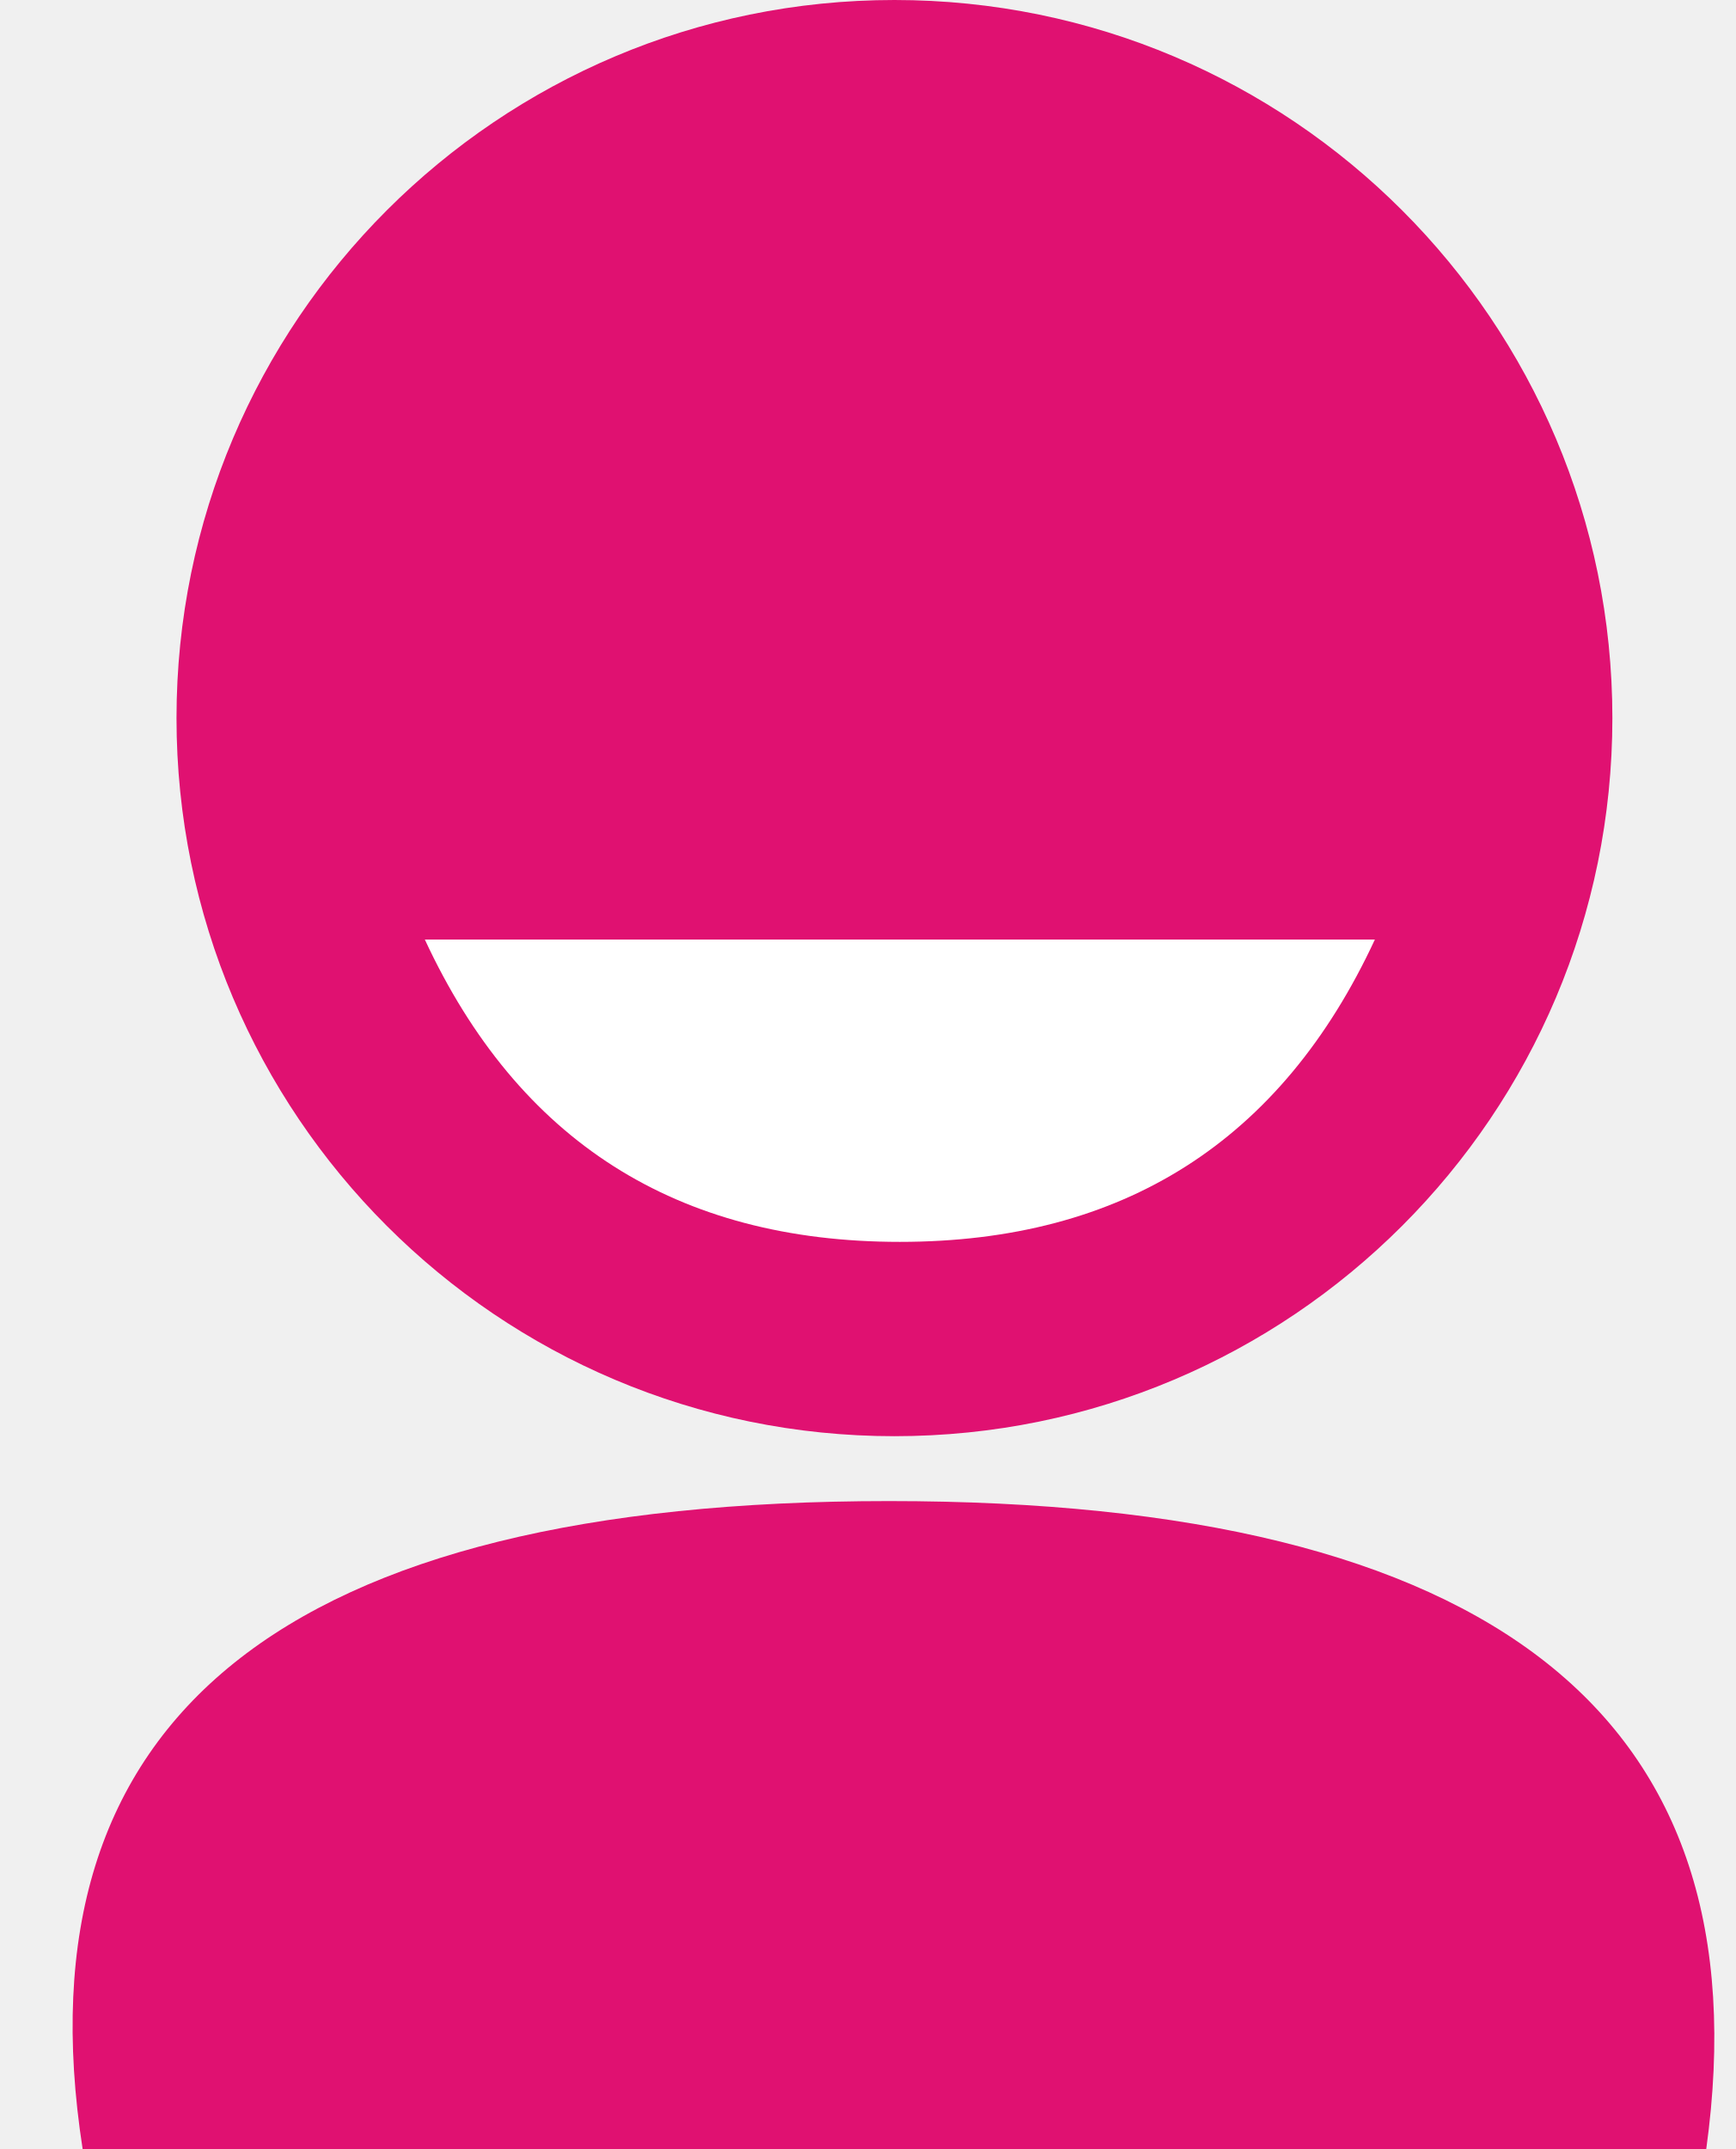
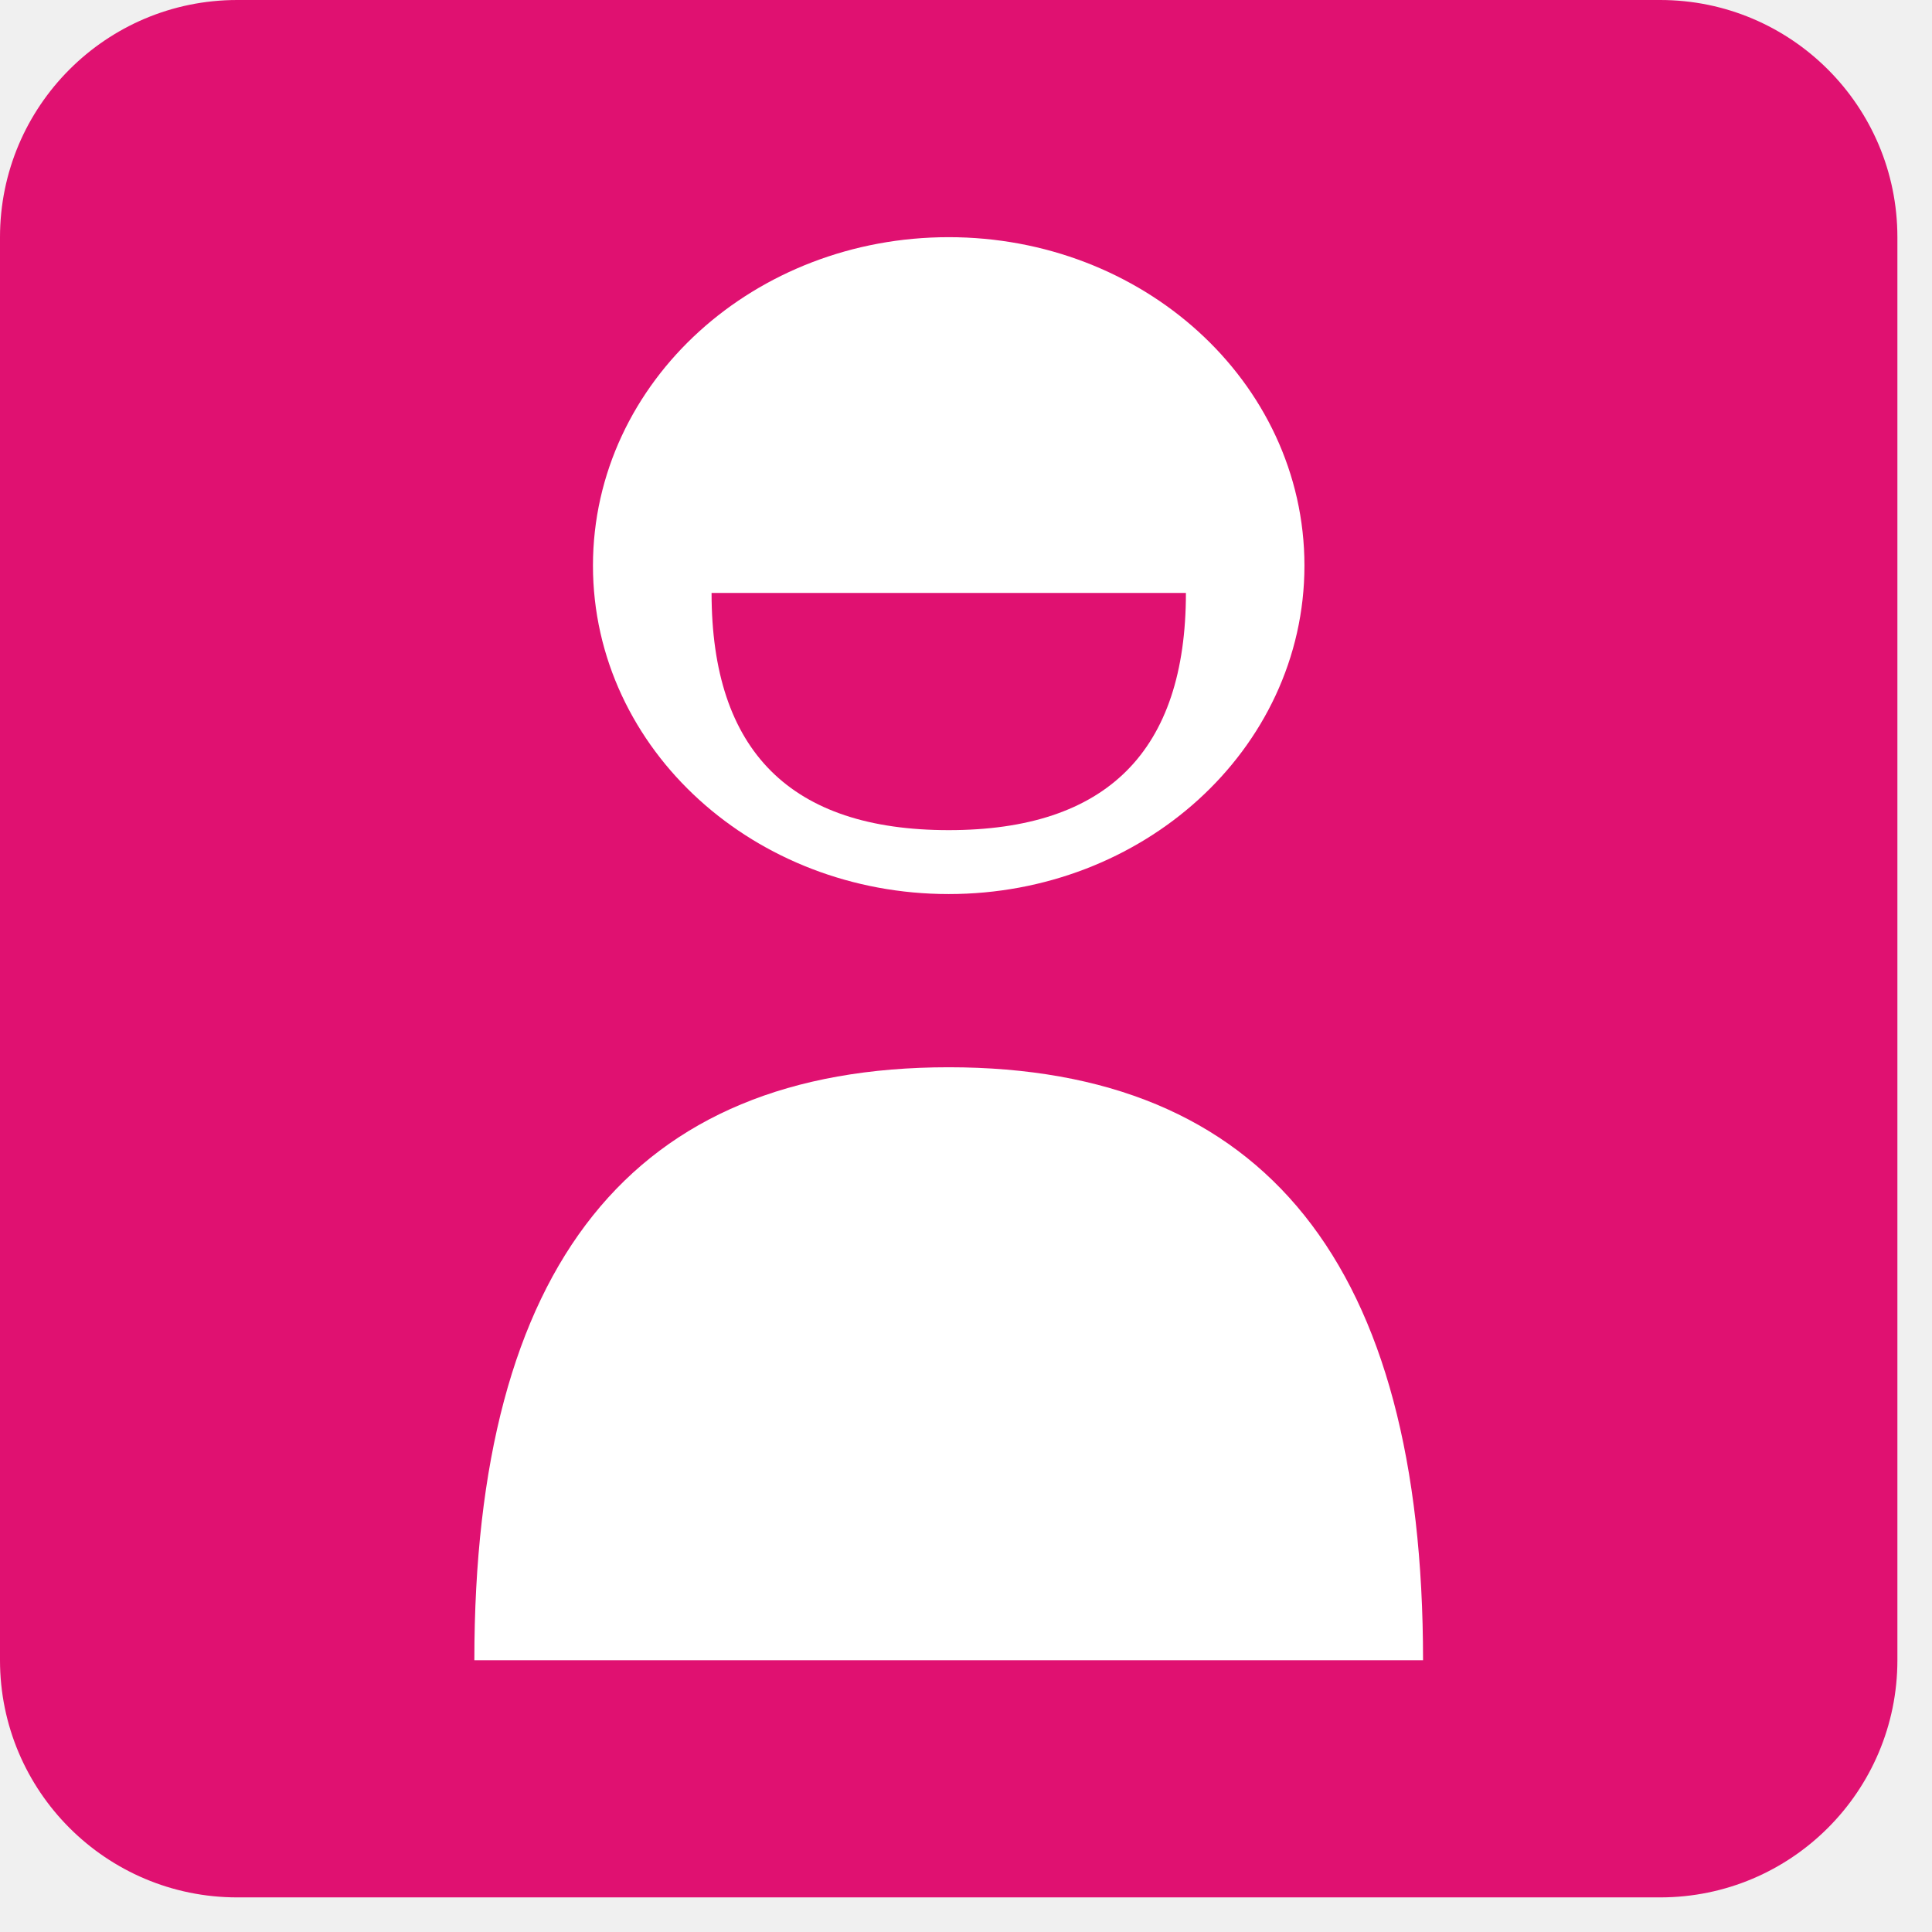
- <svg xmlns="http://www.w3.org/2000/svg" width="21px" height="26px" viewBox="0 0 21 26" version="1.1">
+ <svg xmlns="http://www.w3.org/2000/svg" width="23px" height="23px" viewBox="0 0 23 23" version="1.1">
  <g id="Boplats-landing-page" stroke="none" stroke-width="1" fill="none" fill-rule="evenodd">
-     <g id="Artboard" transform="translate(-598, -843)">
-       <g id="Group-2" transform="translate(598, 843)">
-         <circle id="Oval" fill="#E01171" cx="10.824" cy="8.688" r="8.688" />
-         <path d="M10.889,11.367 C13.59,11.367 15.506,12.586 16.638,15.025 L5.141,15.025 C6.273,12.586 8.189,11.367 10.889,11.367 Z" id="Triangle" fill="#FFFFFF" transform="translate(10.88945, 13.19598) scale(1, -1) translate(-10.88945, -13.19598) " />
-         <path d="M10.759,18.161 C18.075,18.161 21.372,20.774 20.648,26 L1,26 C0.189,20.774 3.442,18.161 10.759,18.161 Z" id="Triangle" fill="#E01171" />
+     <g id="Artboard" transform="translate(-149, -112)">
+       <g id="login-icon" transform="translate(149, 112)">
+         <rect id="Rectangle" fill="#E01171" x="0" y="0" width="22.588" height="22.588" rx="2.824" />
+         <g id="Group-2" transform="translate(5.647059, 2.823529)">
+           <path d="M5.647,9.882 C9.412,9.882 11.294,12.235 11.294,16.941 L0,16.941 C0,12.235 1.882,9.882 5.647,9.882 Z" id="Triangle" fill="#FFFFFF" />
+           <ellipse id="Oval" stroke="#FFFFFF" stroke-width="1.412" fill="#FFFFFF" cx="5.647" cy="3.91" rx="3.529" ry="3.204" />
+           <path d="M5.647,4.235 C7.529,4.235 8.471,5.176 8.471,7.059 L2.824,7.059 C2.824,5.176 3.765,4.235 5.647,4.235 Z" id="Triangle" fill="#E01171" transform="translate(5.647059, 5.647059) scale(1, -1) translate(-5.647059, -5.647059) " />
+         </g>
      </g>
    </g>
  </g>
</svg>
